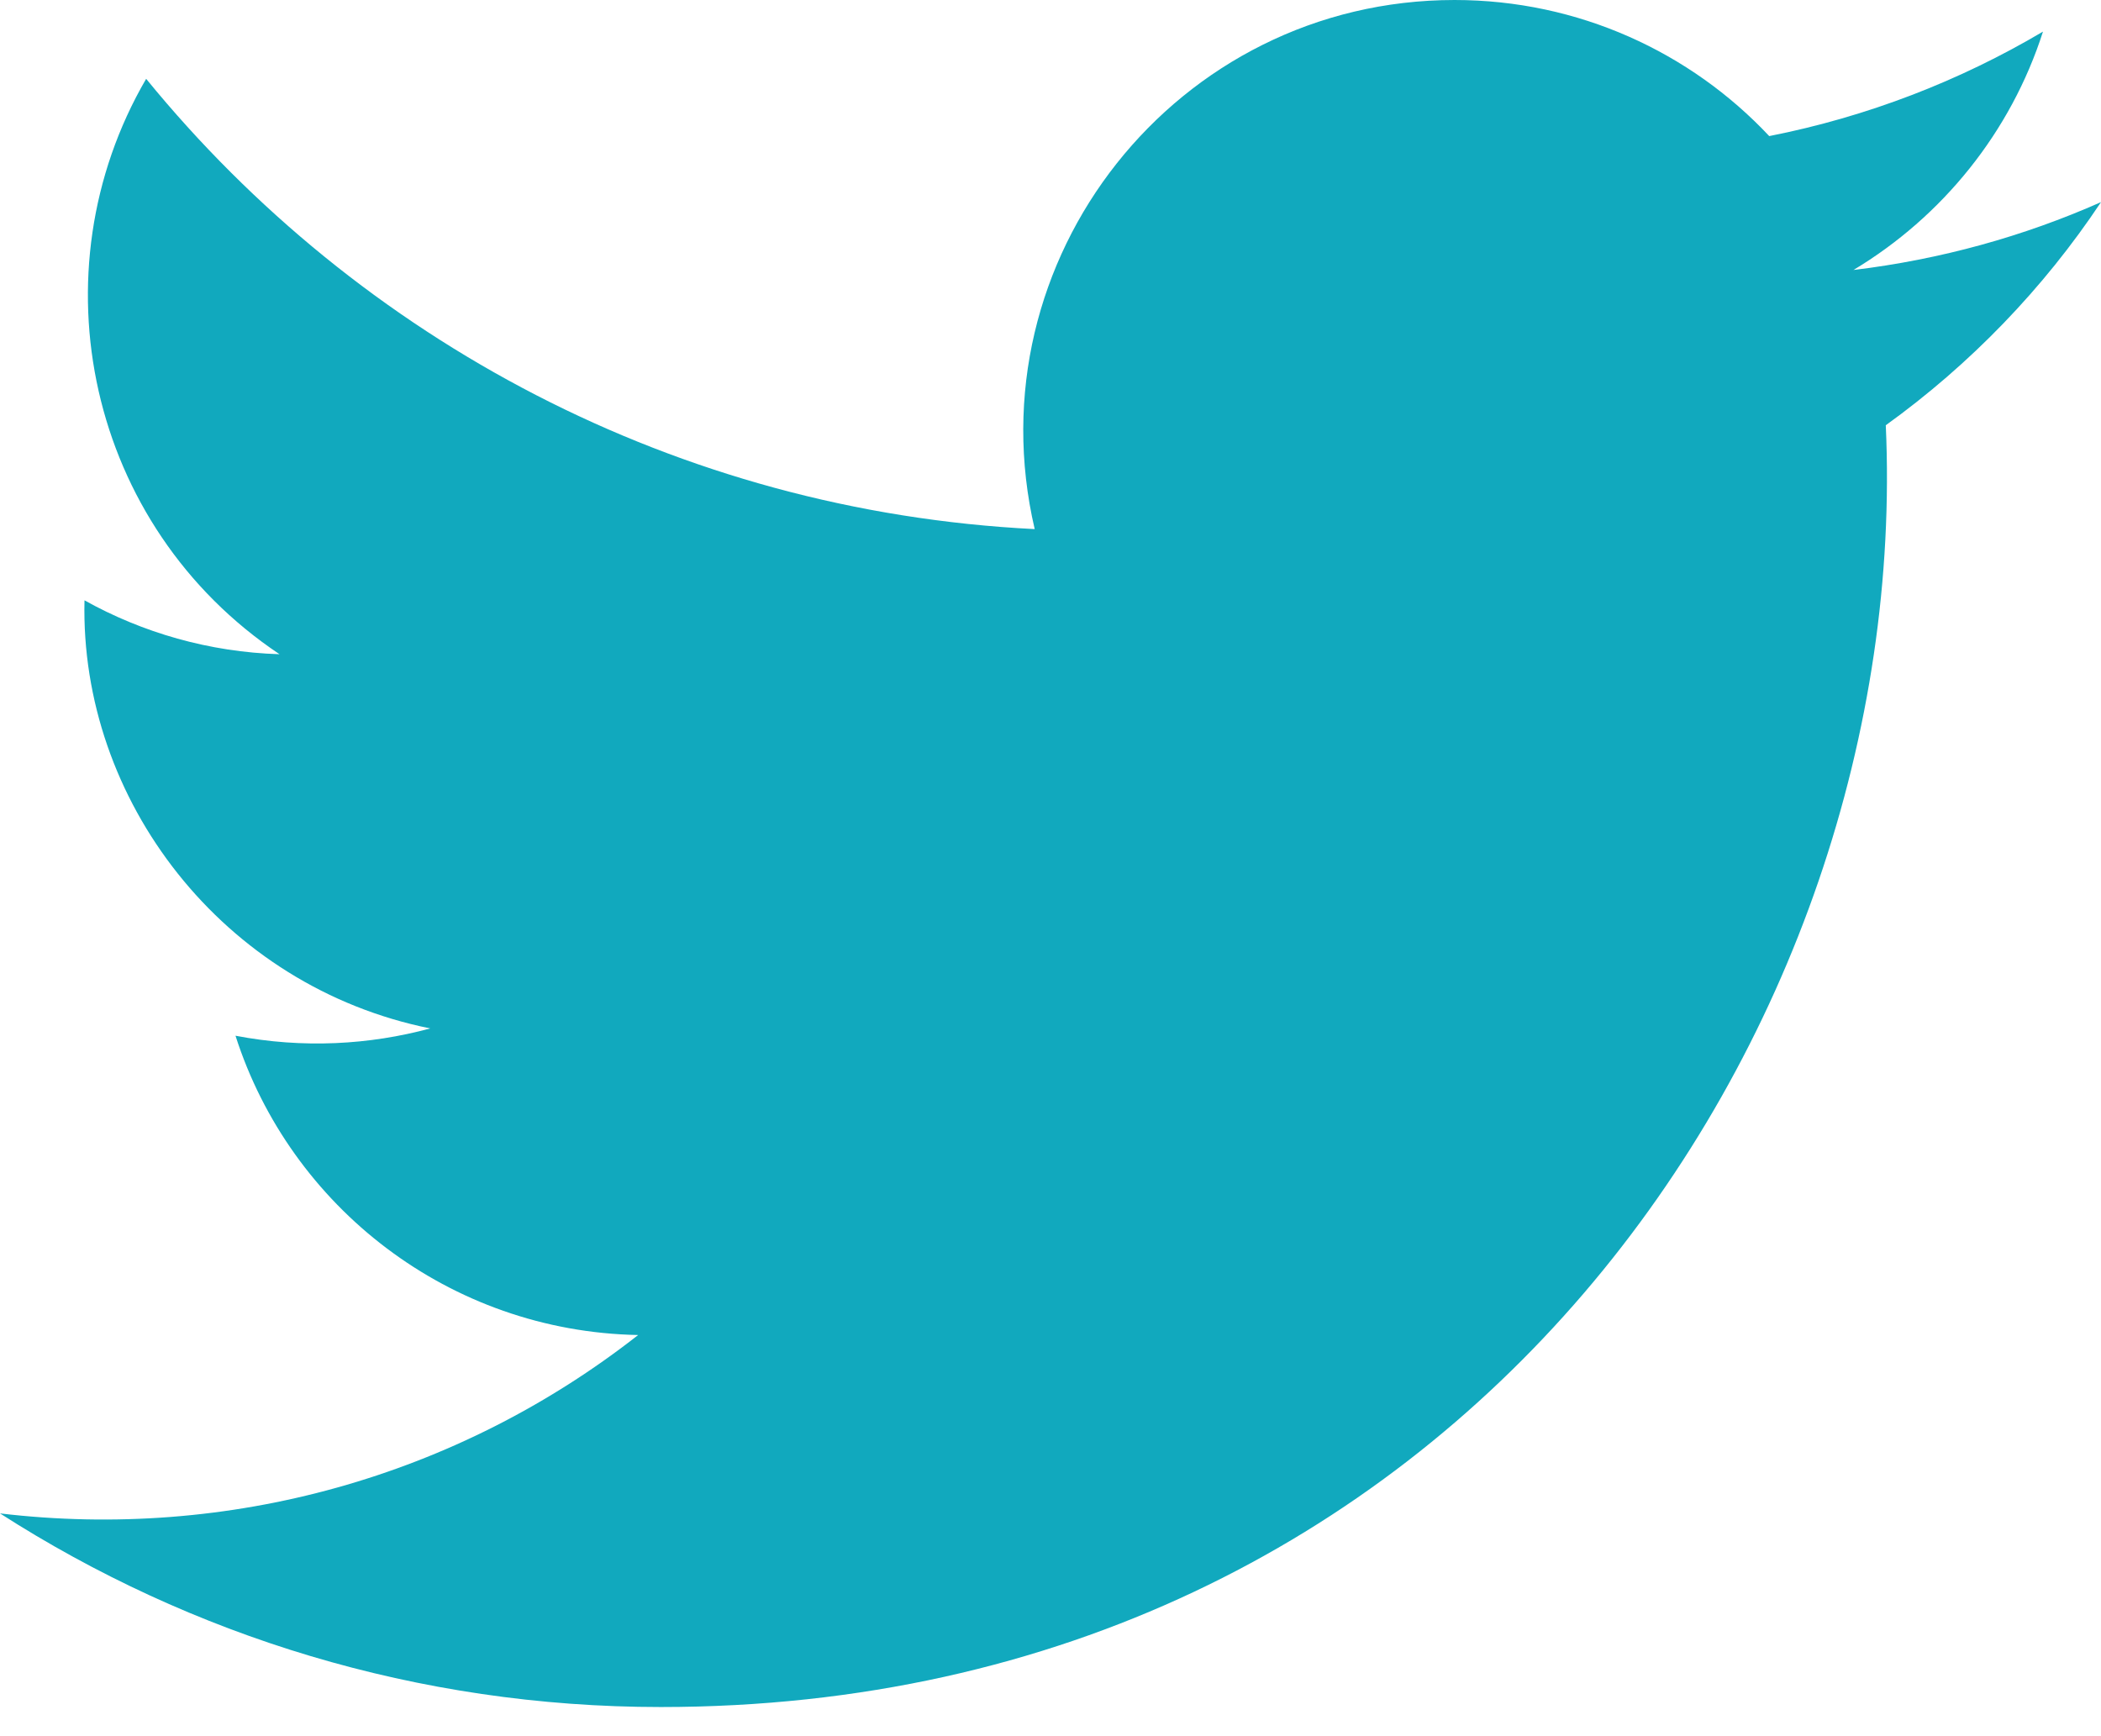
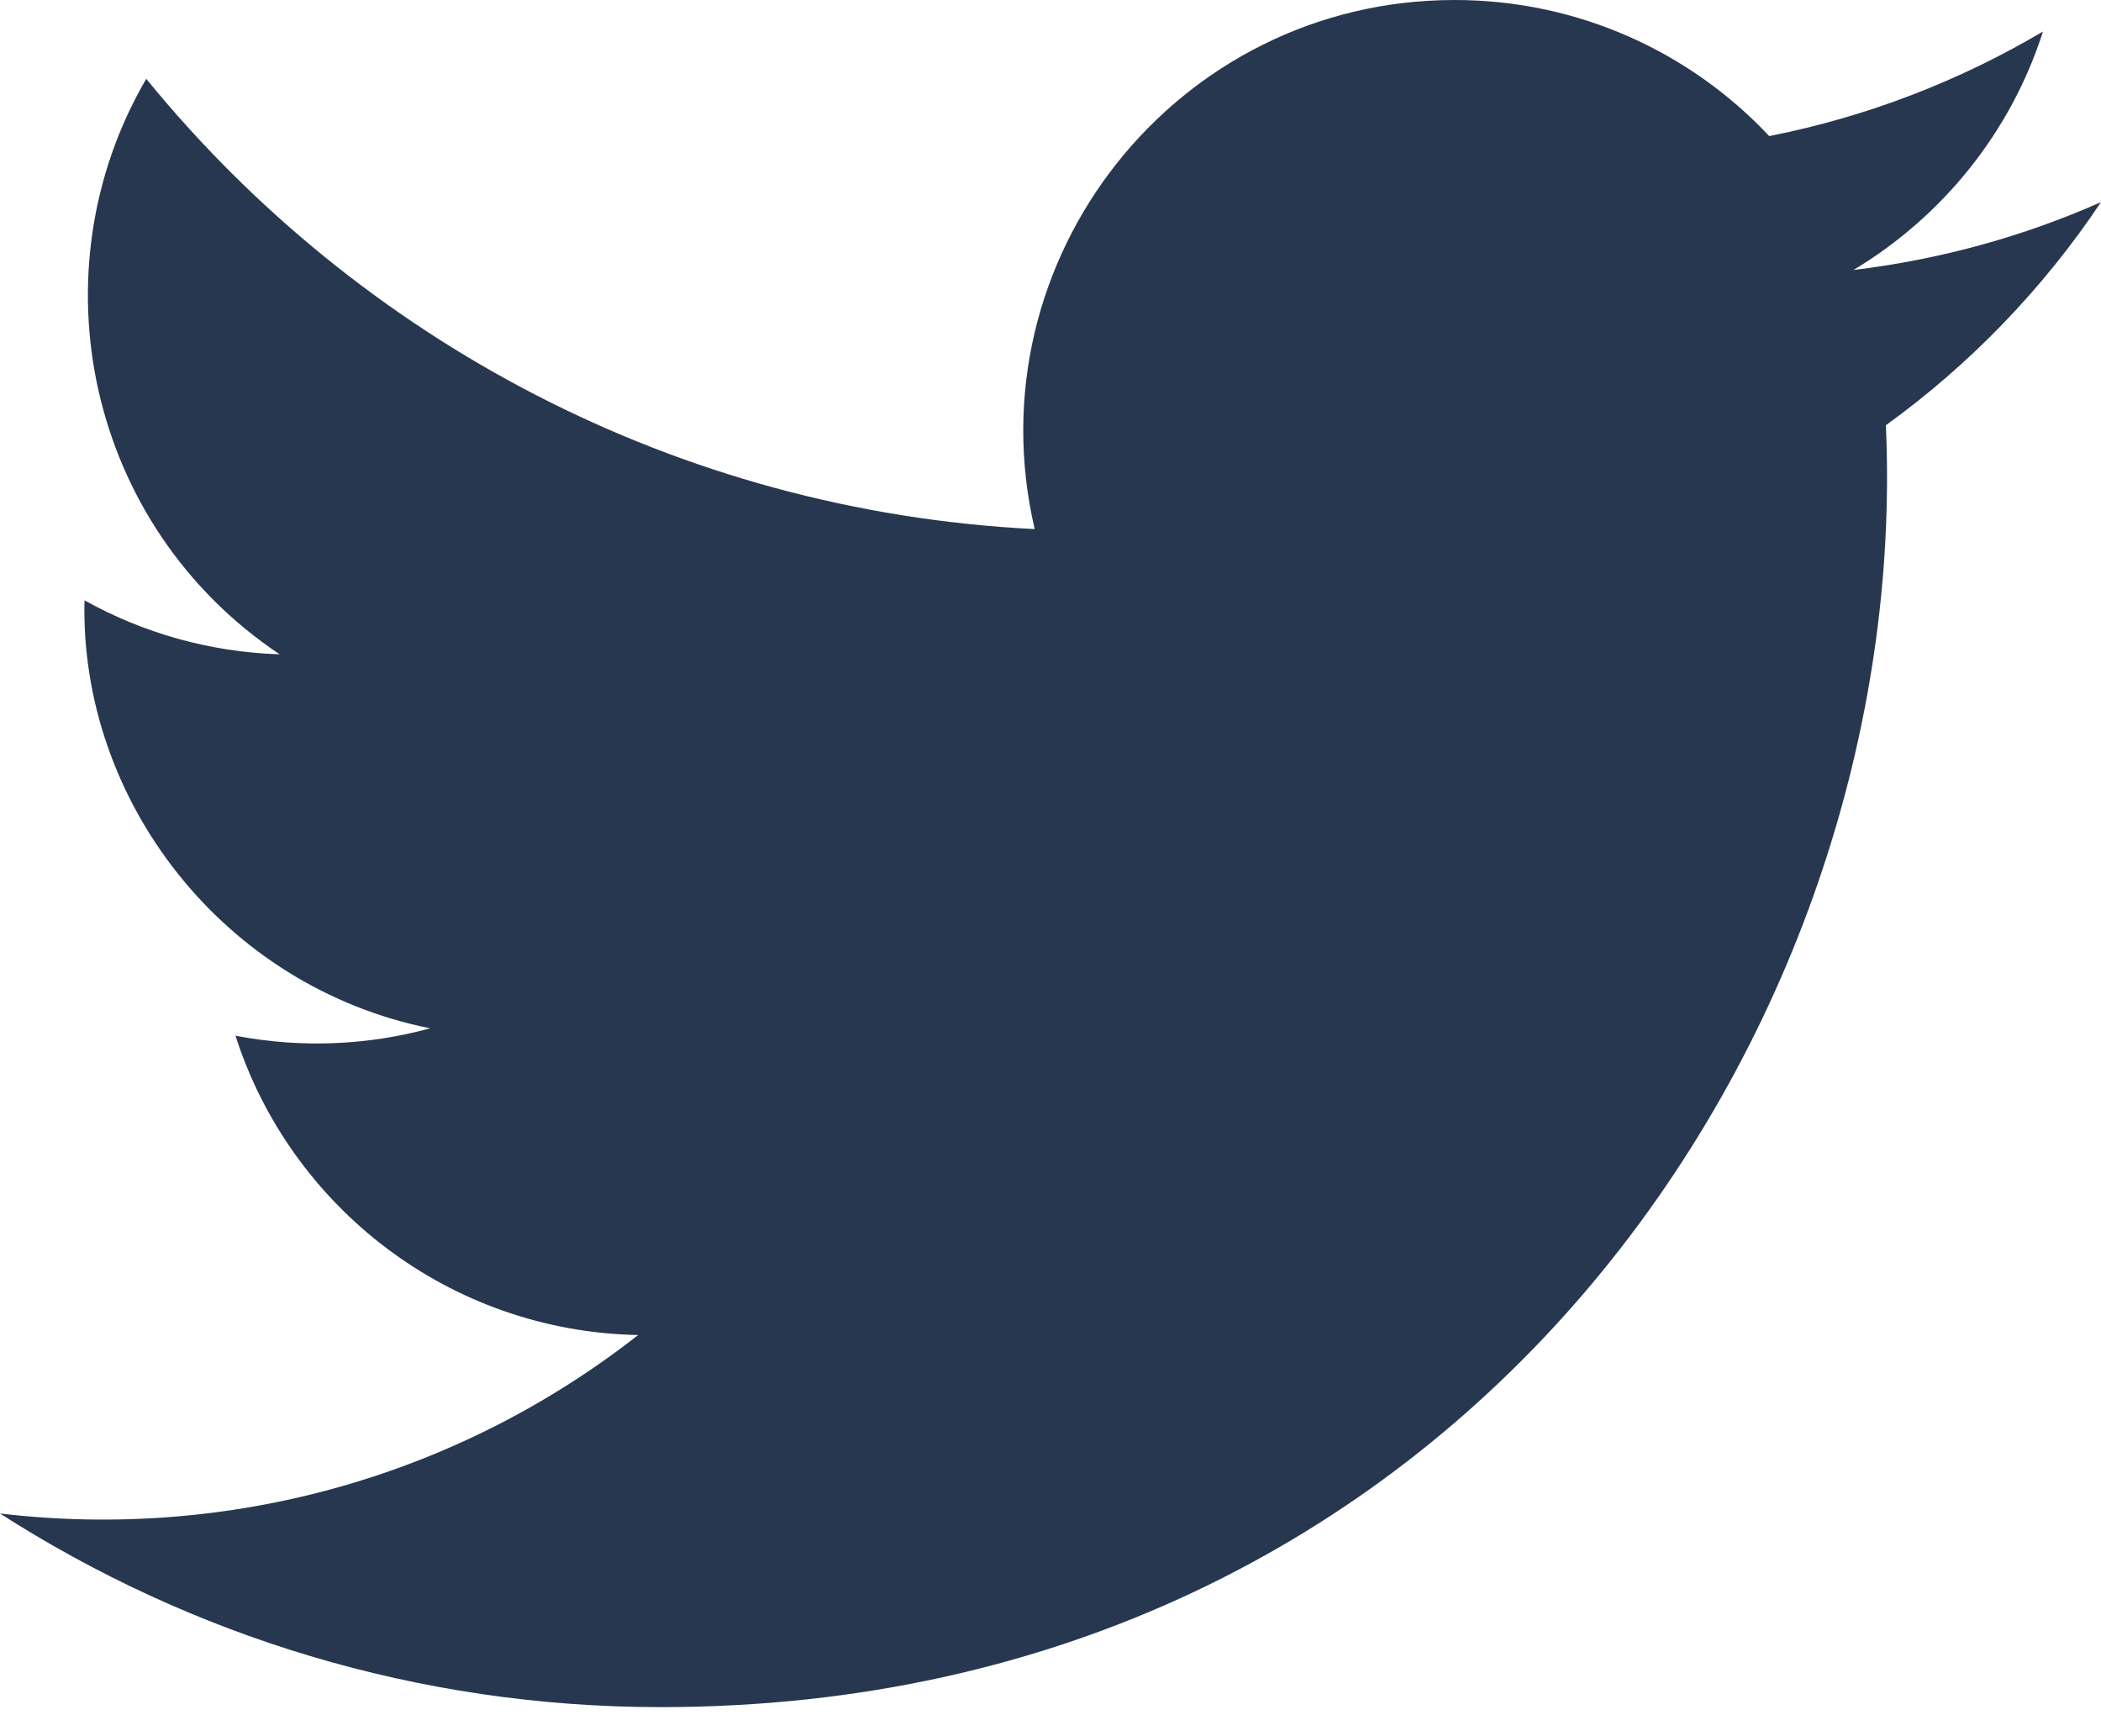
- <svg xmlns="http://www.w3.org/2000/svg" width="23" height="19" viewBox="0 0 23 19">
-   <path d="M23 2.213c-.846.375-1.756.628-2.71.743.974-.584 1.723-1.51 2.075-2.61-.912.54-1.922.932-2.997 1.144C18.508.573 17.28 0 15.924 0c-3.047 0-5.286 2.842-4.597 5.793C7.407 5.597 3.93 3.718 1.6.863.366 2.983.96 5.76 3.06 7.163c-.772-.024-1.5-.236-2.135-.59C.873 8.76 2.44 10.803 4.71 11.26c-.665.18-1.392.222-2.132.08.6 1.874 2.342 3.238 4.408 3.277C5.002 16.172 2.503 16.867 0 16.57c2.088 1.34 4.57 2.12 7.234 2.12 8.76 0 13.71-7.398 13.41-14.034C21.568 3.99 22.37 3.16 23 2.213z" fill="#11A9BE" fill-rule="evenodd" />
+ <svg xmlns="http://www.w3.org/2000/svg" width="23px" height="19px" viewBox="0 0 23 19" version="1.1">
+   <defs />
+   <g id="assets" stroke="none" stroke-width="1" fill="none" fill-rule="evenodd">
+     <g id="icons" transform="translate(-124, -113)" fill="#273750">
+       <path d="M147,115.213 C146.154,115.588 145.244,115.841 144.29,115.956 C145.264,115.372 146.013,114.447 146.365,113.345 C145.453,113.885 144.443,114.278 143.368,114.49 C142.508,113.573 141.281,113 139.924,113 C136.877,113 134.638,115.842 135.327,118.793 C131.406,118.597 127.929,116.718 125.601,113.863 C124.365,115.984 124.96,118.759 127.061,120.164 C126.288,120.139 125.56,119.927 124.925,119.573 C124.873,121.759 126.44,123.804 128.709,124.259 C128.045,124.44 127.318,124.482 126.578,124.34 C127.178,126.214 128.92,127.578 130.986,127.617 C129.002,129.172 126.503,129.867 124,129.571 C126.088,130.91 128.569,131.691 131.233,131.691 C139.995,131.691 144.944,124.292 144.645,117.656 C145.567,116.99 146.368,116.159 147,115.213 L147,115.213 Z" id="icon-twitter" />
+     </g>
+   </g>
</svg>
